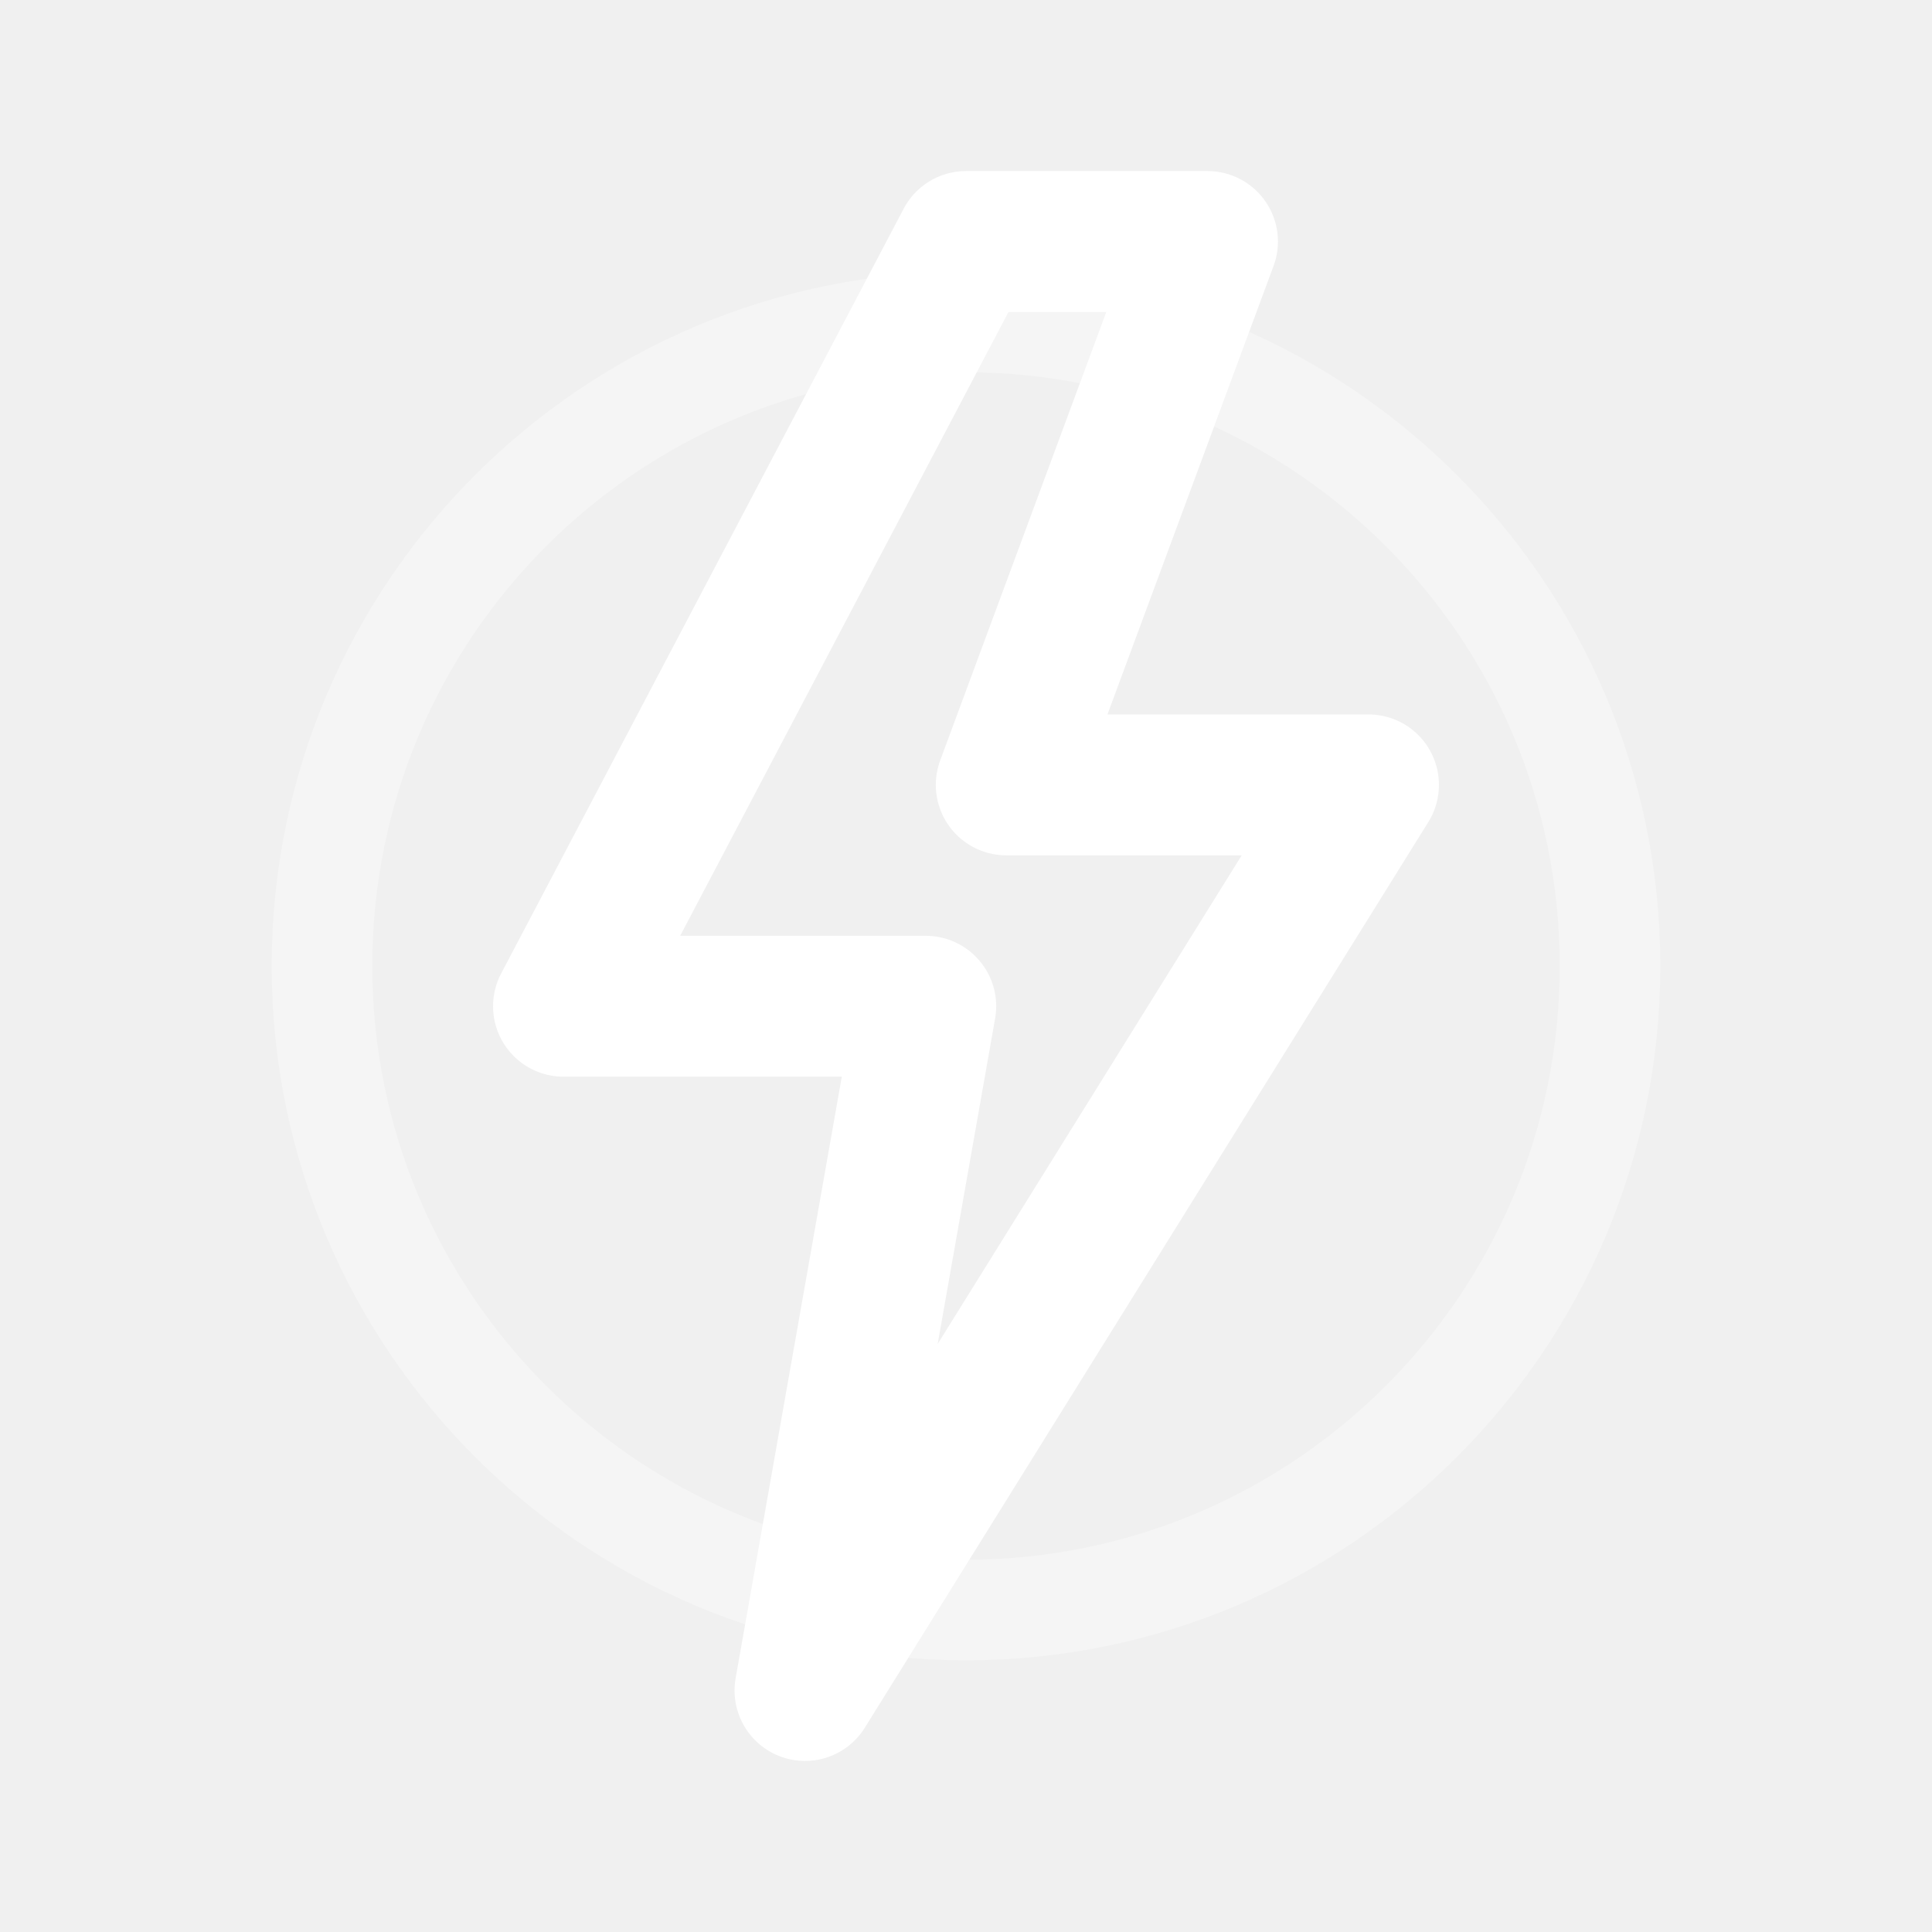
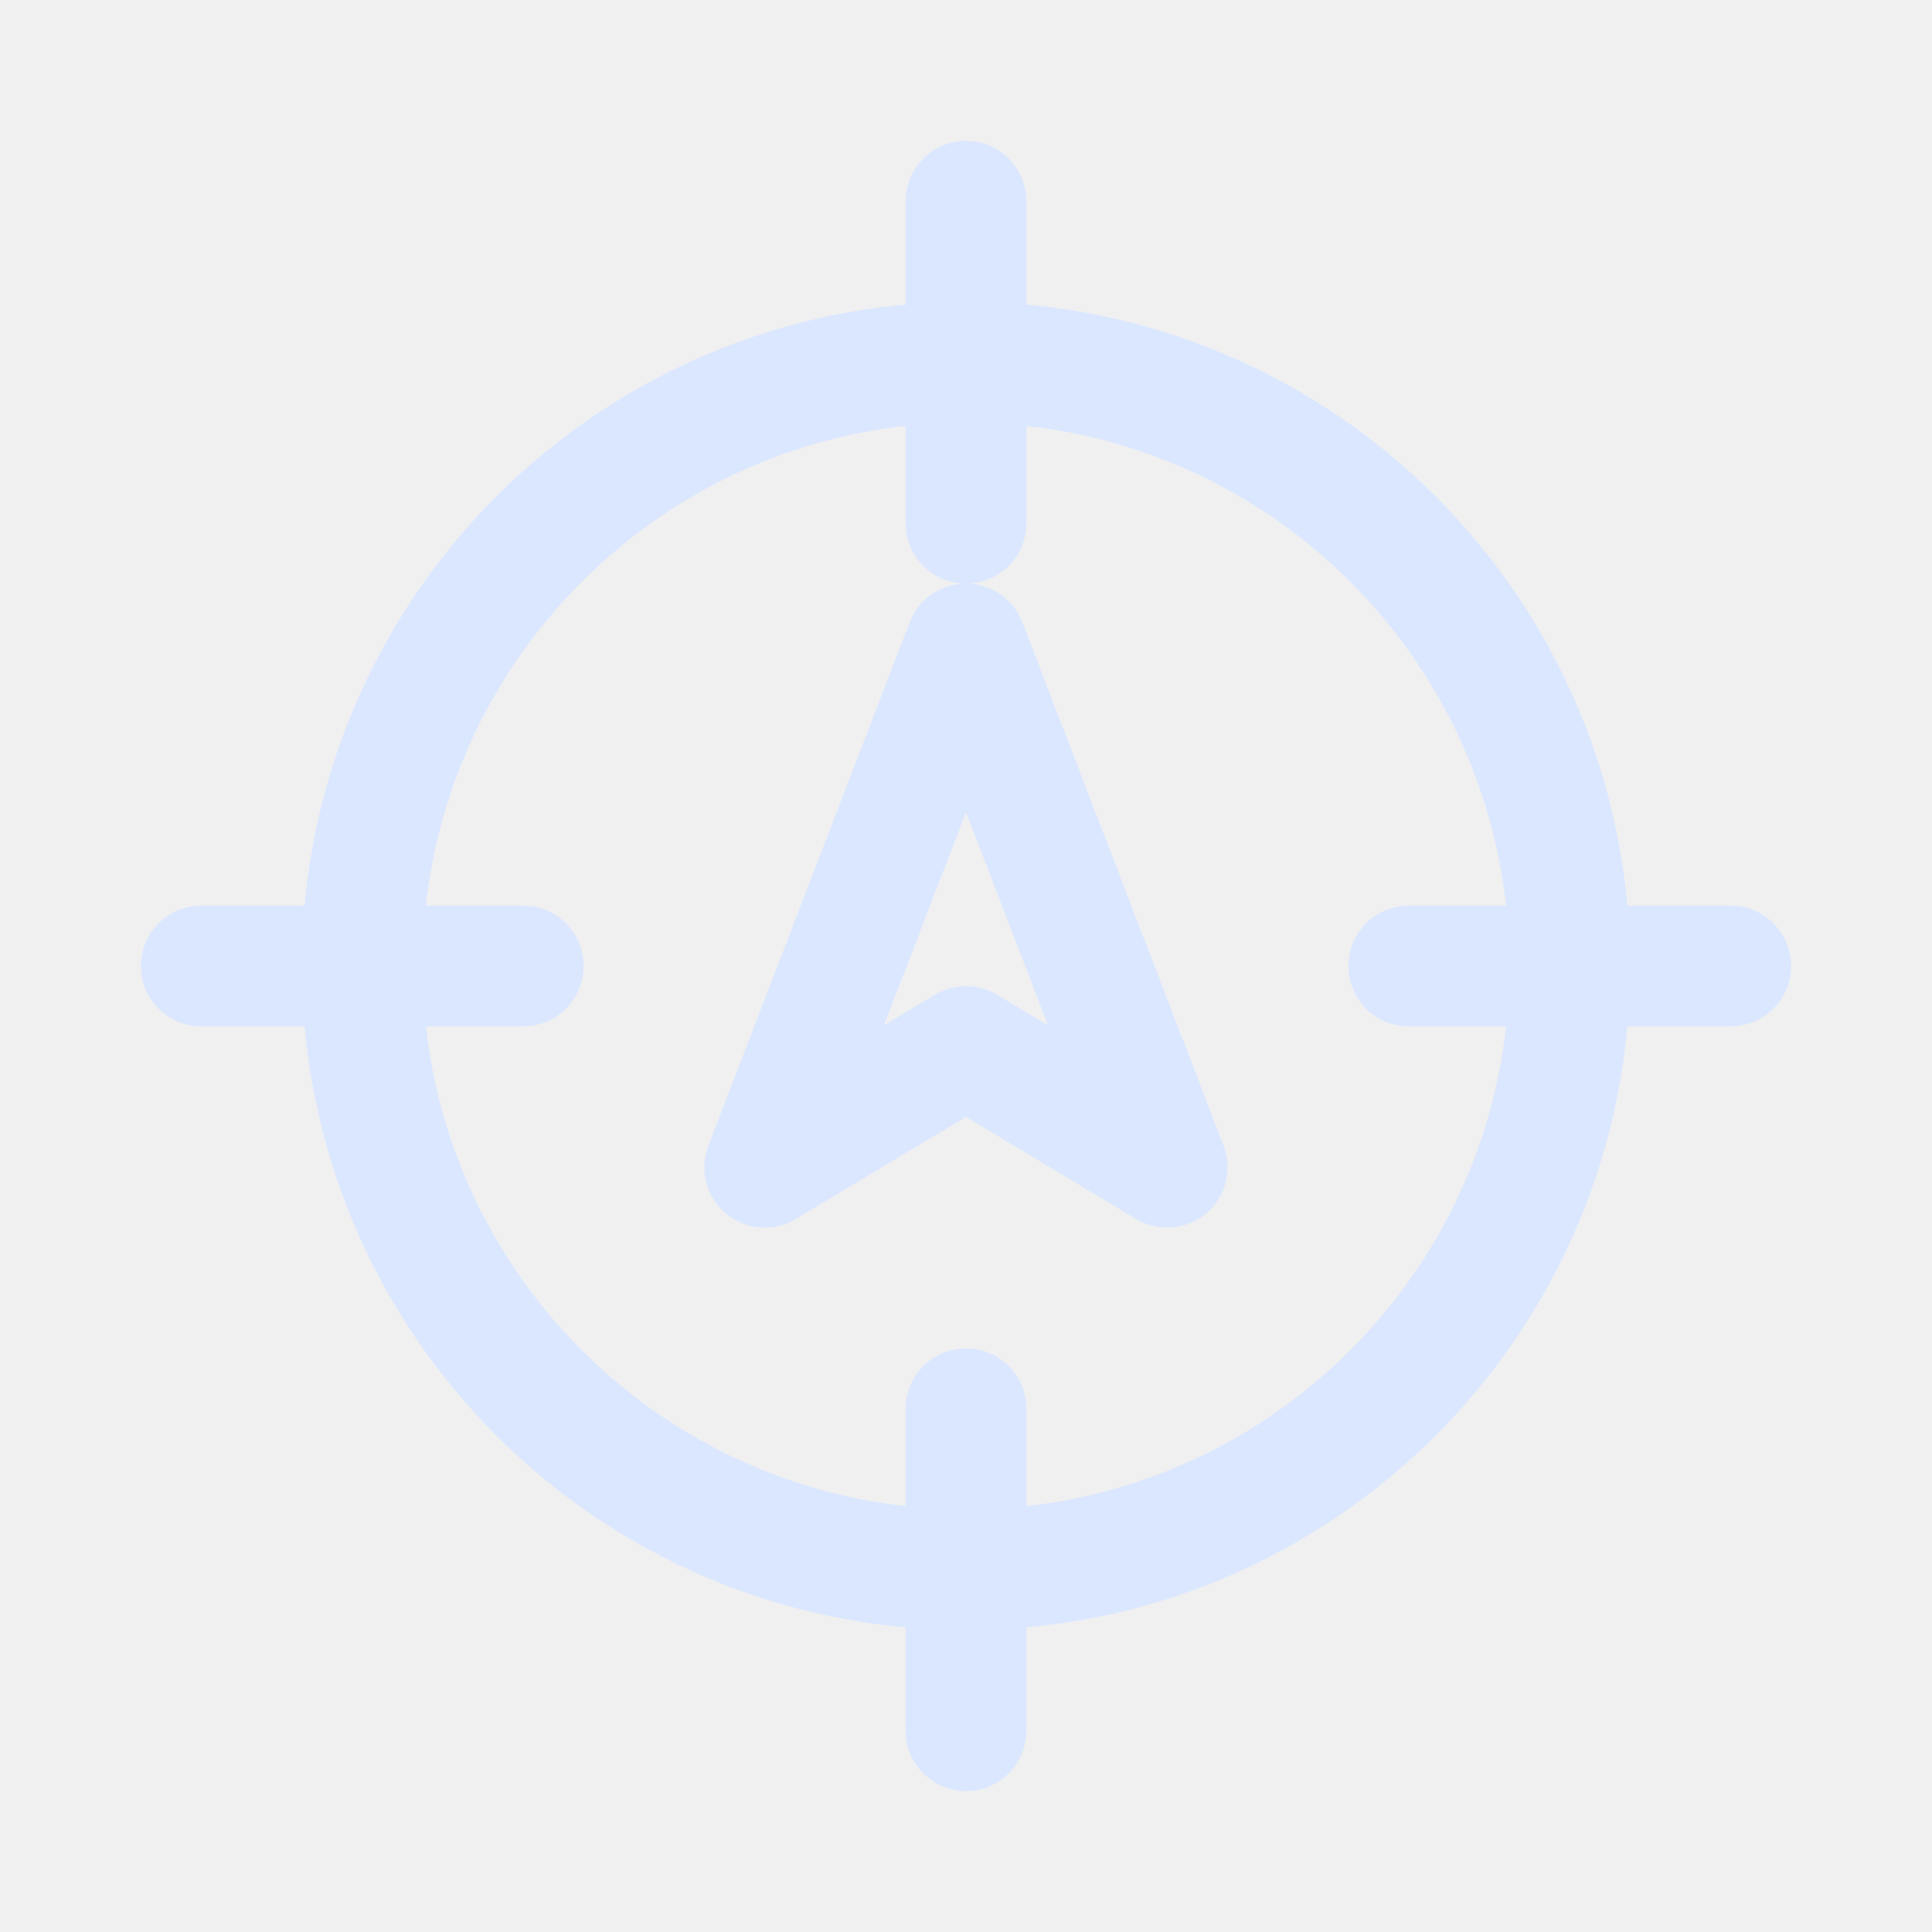
- <svg xmlns="http://www.w3.org/2000/svg" viewBox="0 0 96 96" role="img" aria-label="Action">
-   <path fill="none" stroke="#fff" stroke-width="7" stroke-linecap="round" stroke-linejoin="round" d="M48 12 28 50h18l-6 34 28-45H50l10-27Z" />
-   <circle cx="48" cy="48" r="32" fill="none" stroke="#fff" stroke-width="5" opacity=".32" />
+ <svg xmlns="http://www.w3.org/2000/svg" viewBox="0 0 48 48" fill="none" stroke="#dbe7ff" stroke-width="3" stroke-linecap="round" stroke-linejoin="round">
+   <circle cx="24" cy="24" r="15" />
+   <path d="M24 5v8M24 35v8M5 24h8M35 24h8" />
+   <path d="m19 29 5-13 5 13-5-3-5 3Z" />
</svg>
